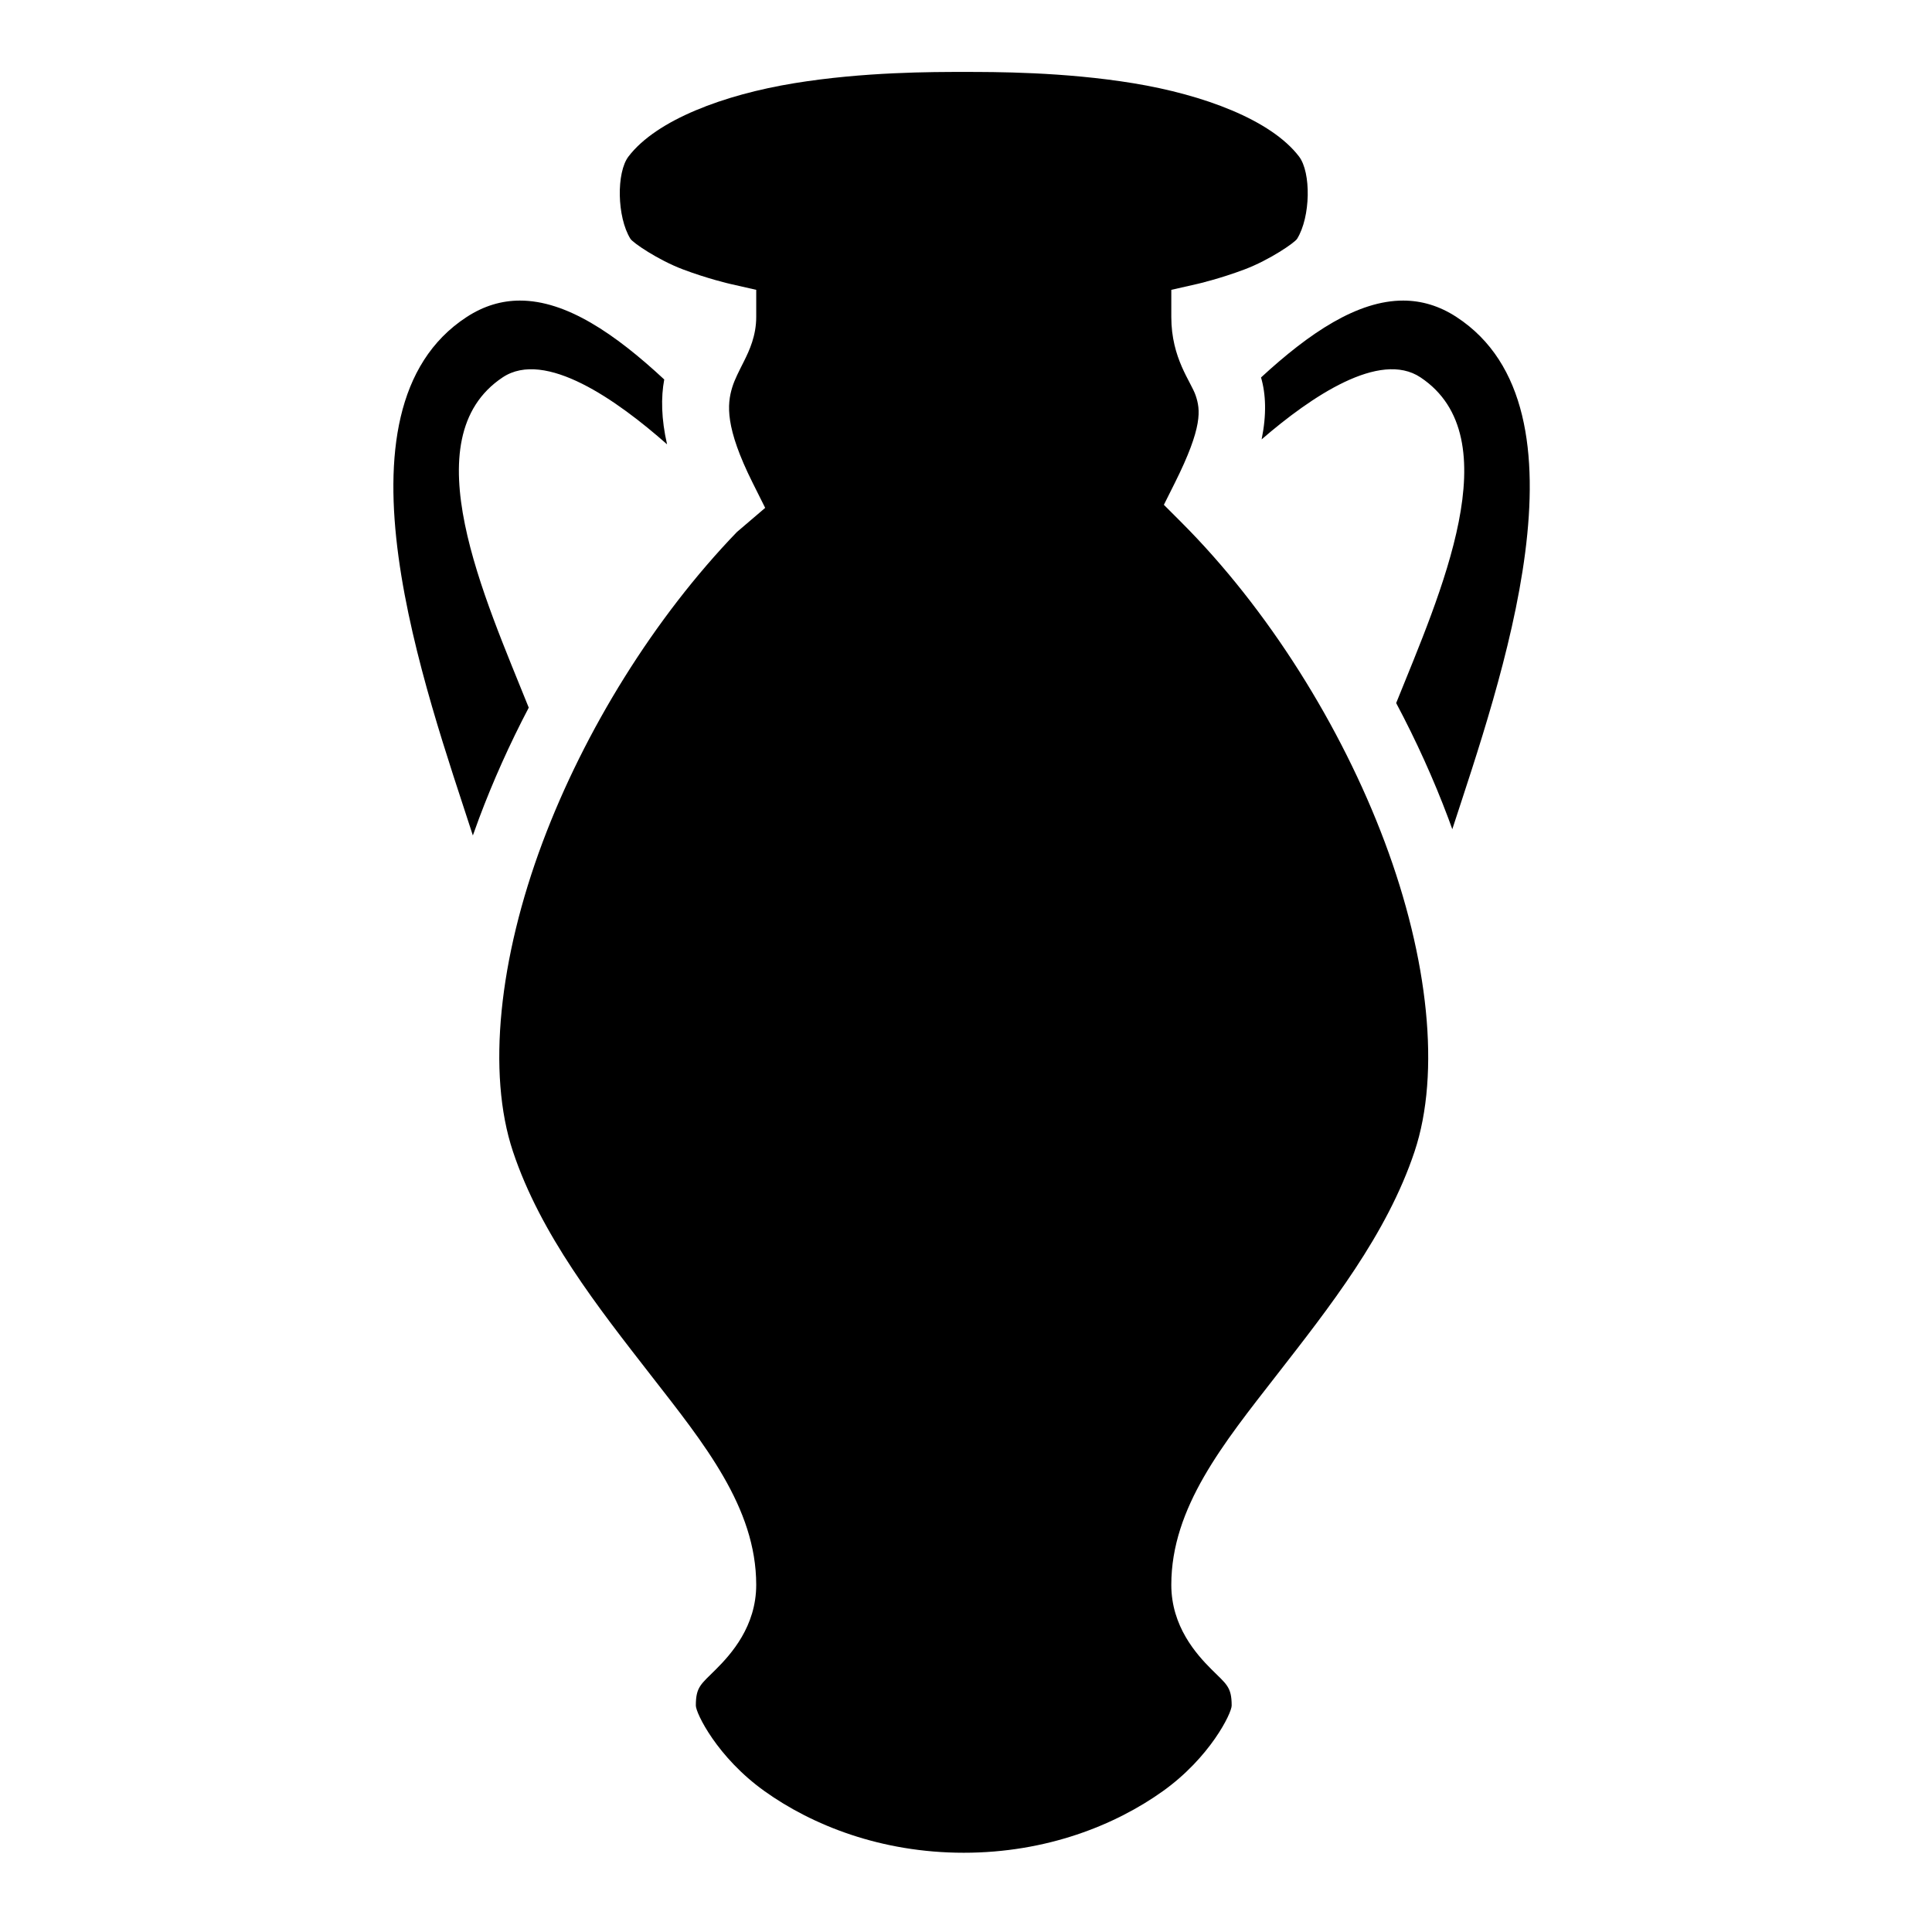
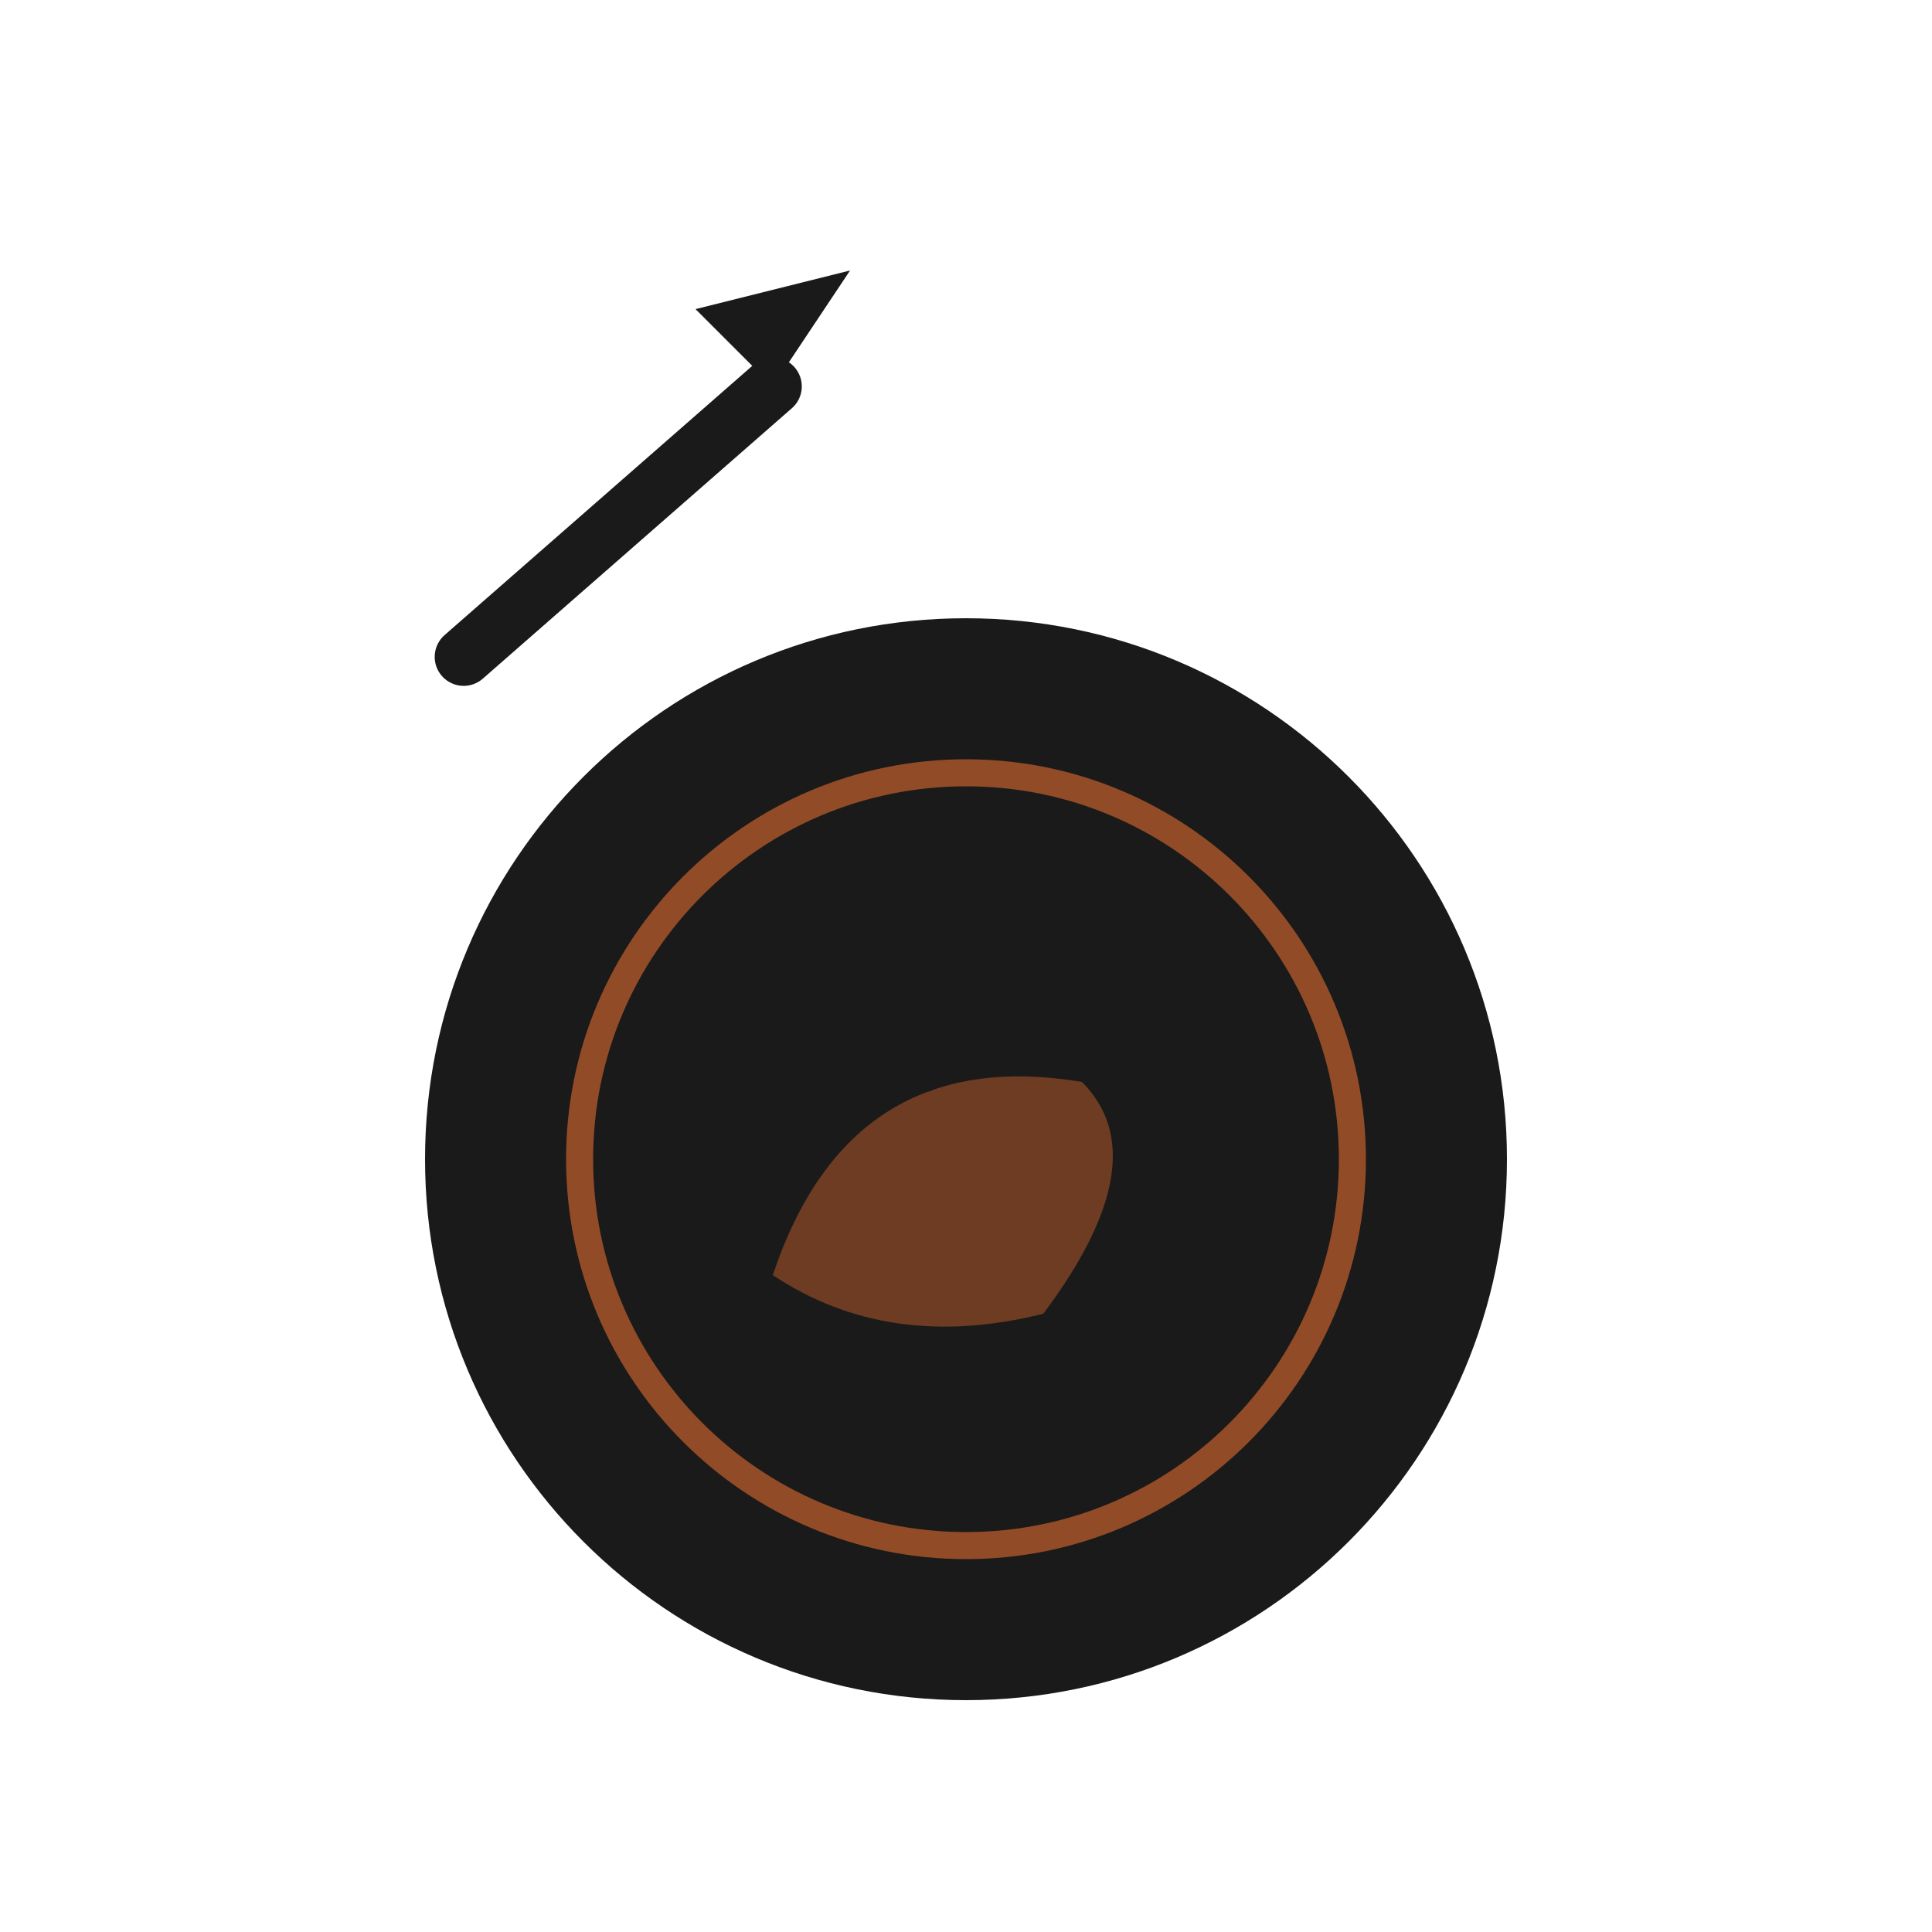
- <svg xmlns="http://www.w3.org/2000/svg" width="1em" height="1em" viewBox="0 0 512 512">
-   <path fill="currentColor" d="M255.406 19.063c-8.072 0-26.468-.038-45 3s-36.397 9.68-43.844 19.406c-3.24 4.23-3.078 16.023.5 21.81c.648 1.048 7.32 5.613 13.875 8.095c6.556 2.482 12.47 3.844 12.47 3.844l7 1.593V84c0 4.93-1.786 8.804-3.188 11.625c-1.404 2.82-2.523 4.888-3.19 7.094c-1.33 4.41-1.94 10.49 5.44 25.25l3.31 6.624l-7.5 6.406c-21.85 22.665-40.35 52.514-51.468 82.156c-11.538 30.768-14.83 61.13-7.875 82c7.336 22.01 22.506 41.24 36.563 59.313c14.057 18.07 27.906 35.032 27.906 55.53c0 11-6.656 18.375-10.656 22.375s-5.344 4.625-5.344 9.625c0 2 5.67 13.724 18.22 22.688c12.548 8.963 30.78 16.312 52.78 16.312s40.2-7.35 52.75-16.313s18.25-20.685 18.25-22.687c0-5-1.375-5.625-5.375-9.625S310.407 431 310.407 420c0-20.5 13.818-37.458 27.875-55.53c14.058-18.074 29.26-37.31 36.595-59.314c6.956-20.87 3.632-51.232-7.906-82c-11.54-30.768-30.998-61.84-53.94-84.78l-4.592-4.595l2.906-5.81c7.463-14.928 6.772-19.403 5.53-23.126c-1.24-3.724-6.468-9.843-6.468-20.844v-7.188l7-1.593s5.913-1.363 12.47-3.845c6.555-2.482 13.23-7.05 13.874-8.094c3.58-5.792 3.74-17.58.5-21.81c-7.448-9.73-25.343-16.37-43.875-19.407c-18.532-3.038-36.9-3-44.97-3zM137.75 79.656c-4.783.01-9.487 1.363-14.063 4.344c-37.933 24.713-10.808 98.99 1.626 137.406a243 243 0 0 1 1.656-4.562c3.7-9.87 8.115-19.706 13.155-29.313c-11.593-28.954-31.216-71.365-6.906-87.53c11.226-7.468 30.314 6.053 43.56 17.75c-1.538-6.72-1.636-12.428-.75-17.188c-13.093-12.165-25.986-20.933-38.28-20.906zm234.156 0c-12.115-.027-24.82 8.484-37.72 20.375c1.29 4.42 1.5 9.824.158 16.407c13.16-11.366 31.278-23.63 42.094-16.437c23.97 15.94 5.205 57.397-6.438 86.313c5.31 9.996 9.953 20.24 13.813 30.53c.364.973.71 1.935 1.062 2.907c12.65-38.855 38.493-111.385 1.094-135.75c-4.576-2.98-9.28-4.333-14.064-4.344z" />
+ <svg xmlns="http://www.w3.org/2000/svg" viewBox="0 0 100 100">
+   <circle cx="50" cy="60" r="28" fill="#1A1A1A" />
+   <circle cx="50" cy="60" r="20" stroke="#B0572A" stroke-width="1.4" fill="none" opacity="0.8" />
+   <path d="M40 66 Q44 54 56 56 Q60 60 54 68 Q46 70 40 66 Z" fill="#B0572A" opacity="0.55" />
+   <path d="M44 58 Q42 54 46 52 M48 56 Q48 52 52 53" stroke="#1A1A1A" stroke-width="1" fill="none" stroke-linecap="round" />
+   <line x1="24" y1="34" x2="40" y2="20" stroke="#1A1A1A" stroke-width="3" stroke-linecap="round" />
+   <path d="M40 20 L36 16 L44 14 Z" fill="#1A1A1A" />
</svg>
